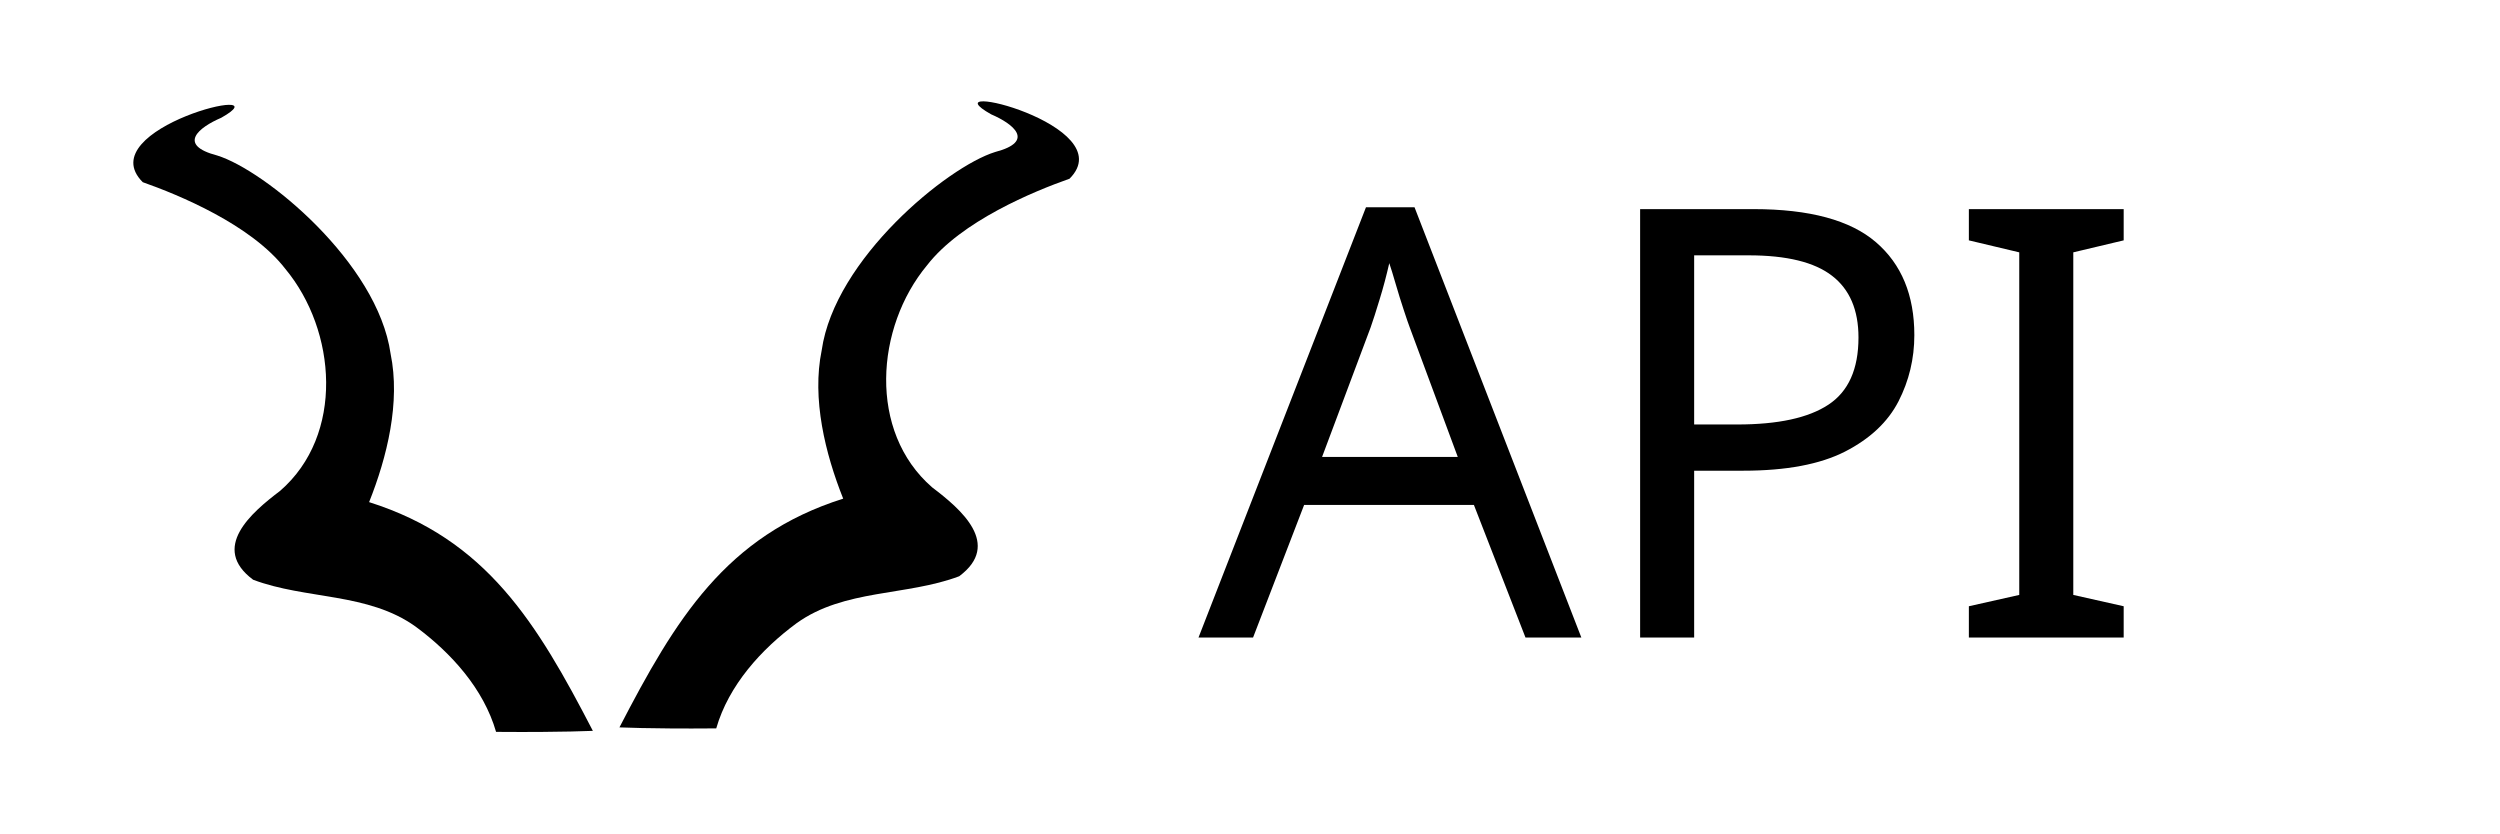
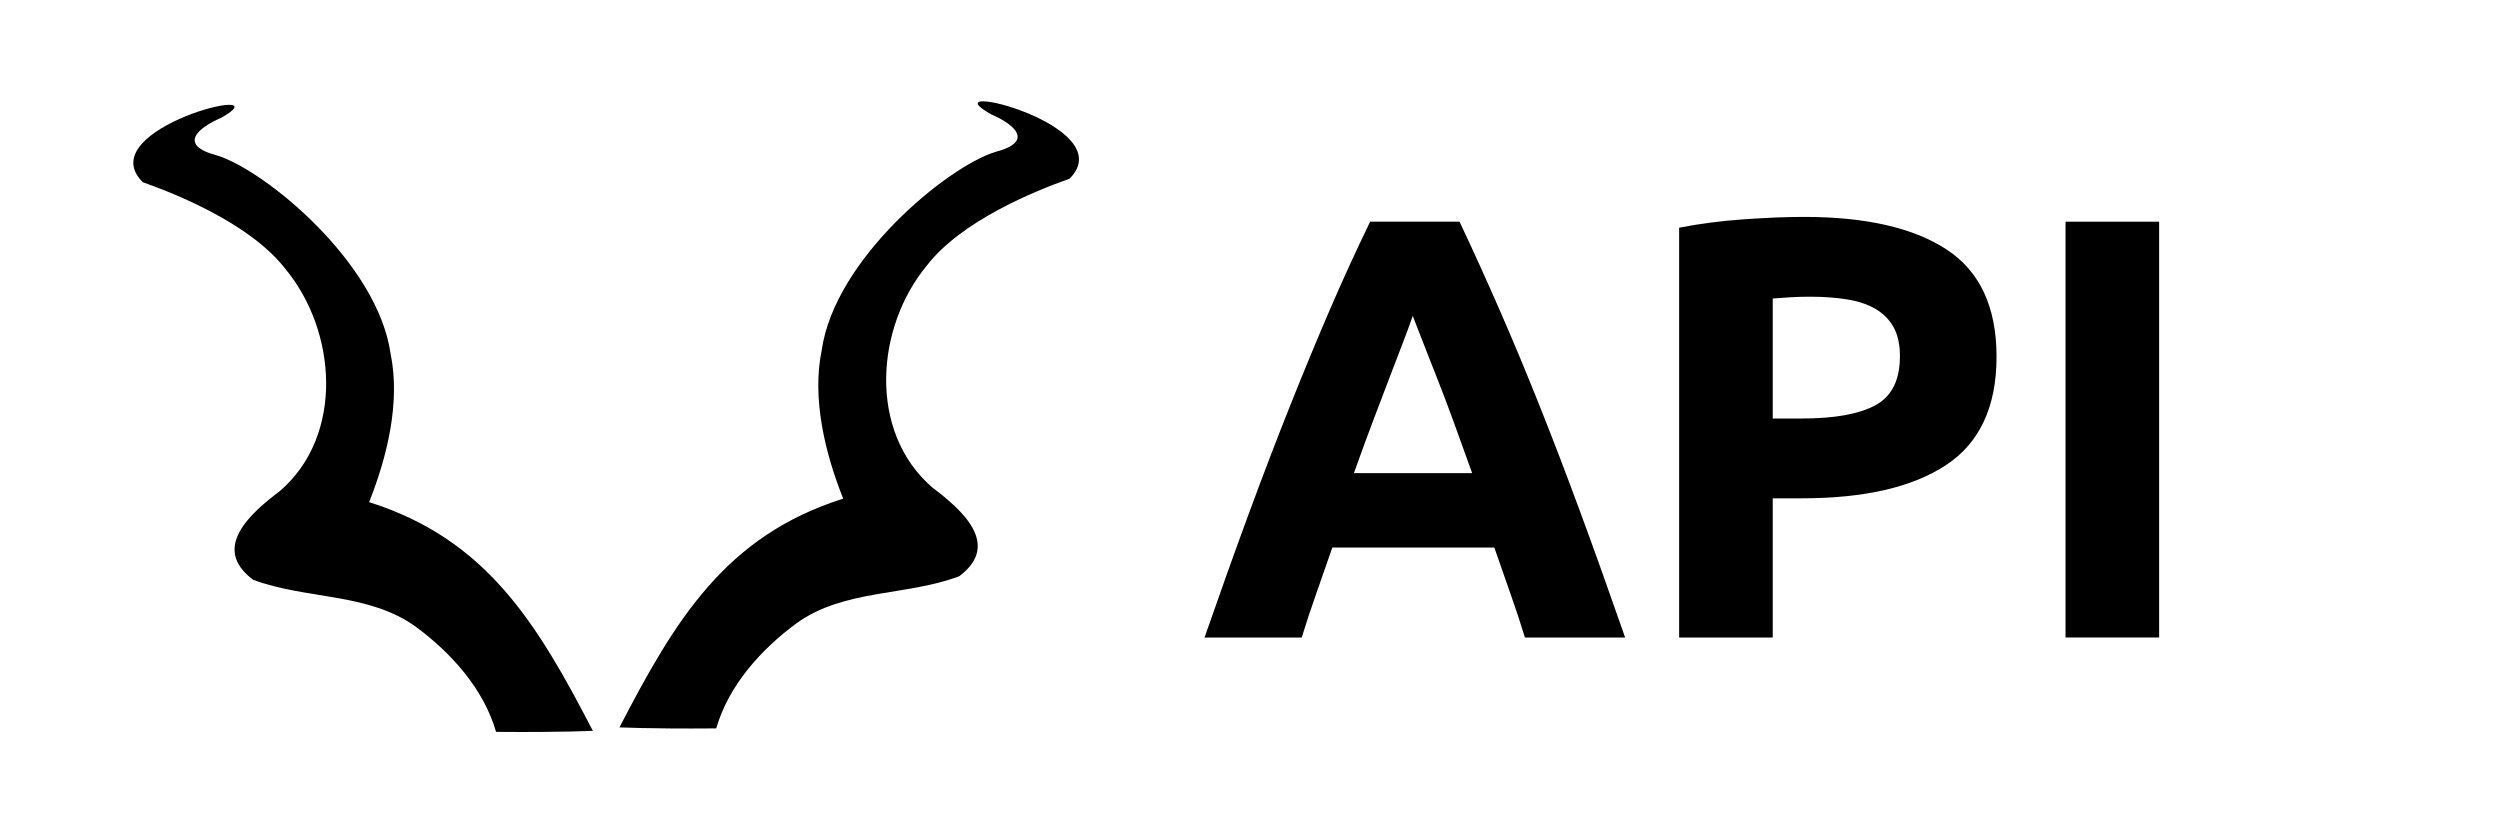
<svg xmlns="http://www.w3.org/2000/svg" version="1.1" x="0" y="0" width="300" height="100" viewBox="0, 0, 300, 100">
  <g id="Layer_1">
    <path d="M59.528,87.825 C58.041,82.661 54.136,78.33 49.869,75.191 C44.148,71.089 36.697,71.957 30.376,69.569 C25.227,65.744 30.152,61.523 33.614,58.903 C41.349,52.194 40.398,39.68 34.239,32.263 C30.124,26.946 21.422,23.377 17.132,21.863 C10.665,15.396 34.367,9.738 26.542,14.135 C23.895,15.268 21.184,17.385 26.071,18.662 C31.782,20.432 45.308,31.482 46.871,42.447 C48.071,48.266 46.45,54.847 44.293,60.255 C58.375,64.708 64.423,74.733 71.144,87.703 C71.116,87.681 67.957,87.896 59.528,87.825 z" fill="#000000" id="path3046" />
    <path d="M85.948,87.407 C87.436,82.243 91.34,77.912 95.607,74.773 C101.328,70.673 108.779,71.539 115.1,69.152 C120.25,65.326 115.325,61.106 111.863,58.487 C104.127,51.776 105.077,39.264 111.237,31.845 C115.352,26.528 124.054,22.959 128.344,21.446 C134.811,14.98 111.109,9.321 118.935,13.718 C121.58,14.851 124.293,16.968 119.405,18.244 C113.694,20.014 100.168,31.065 98.604,42.03 C97.405,47.848 99.026,54.429 101.183,59.838 C87.101,64.29 81.053,74.316 74.333,87.286 C74.359,87.264 77.518,87.479 85.948,87.407 z" fill="#000000" id="path3046-4" />
-     <text transform="matrix(1, 0, 0, 1, 215.912, 50)">
-       <tspan x="-72.088" y="26.5" font-family="Ubuntu-Bold" font-size="72" fill="#000000">API</tspan>
-     </text>
+     <path d="M182.992,76.5 Q182.2,73.908 181.228,71.172 Q180.256,68.436 179.32,65.7 L159.88,65.7 Q158.944,68.436 157.972,71.172 Q157,73.908 156.208,76.5 L144.544,76.5 Q147.352,68.436 149.872,61.596 Q152.392,54.756 154.804,48.708 Q157.216,42.66 159.556,37.224 Q161.896,31.788 164.416,26.604 L175.144,26.604 Q177.592,31.788 179.968,37.224 Q182.344,42.66 184.756,48.708 Q187.168,54.756 189.688,61.596 Q192.208,68.436 195.016,76.5 z M169.528,37.908 Q169.168,38.988 168.448,40.86 Q167.728,42.732 166.792,45.18 Q165.856,47.628 164.74,50.58 Q163.624,53.532 162.472,56.772 L176.656,56.772 Q175.504,53.532 174.424,50.58 Q173.344,47.628 172.372,45.18 Q171.4,42.732 170.68,40.86 Q169.96,38.988 169.528,37.908 z" fill="#000000" />
+     <path d="M216.472,26.028 Q227.632,26.028 233.608,29.952 Q239.584,33.876 239.584,42.804 Q239.584,51.804 233.536,55.8 Q227.488,59.796 216.256,59.796 L212.728,59.796 L212.728,76.5 L201.496,76.5 L201.496,27.324 Q205.168,26.604 209.272,26.316 Q213.376,26.028 216.472,26.028 z M217.192,35.604 Q215.968,35.604 214.78,35.676 Q213.592,35.748 212.728,35.82 L212.728,50.22 L216.256,50.22 Q222.088,50.22 225.04,48.636 Q227.992,47.052 227.992,42.732 Q227.992,40.644 227.236,39.276 Q226.48,37.908 225.076,37.08 Q223.672,36.252 221.656,35.928 Q219.64,35.604 217.192,35.604 z" fill="#000000" />
+     <path d="M247.864,26.604 L259.096,26.604 L259.096,76.5 L247.864,76.5 z" fill="#000000" />
  </g>
</svg>
